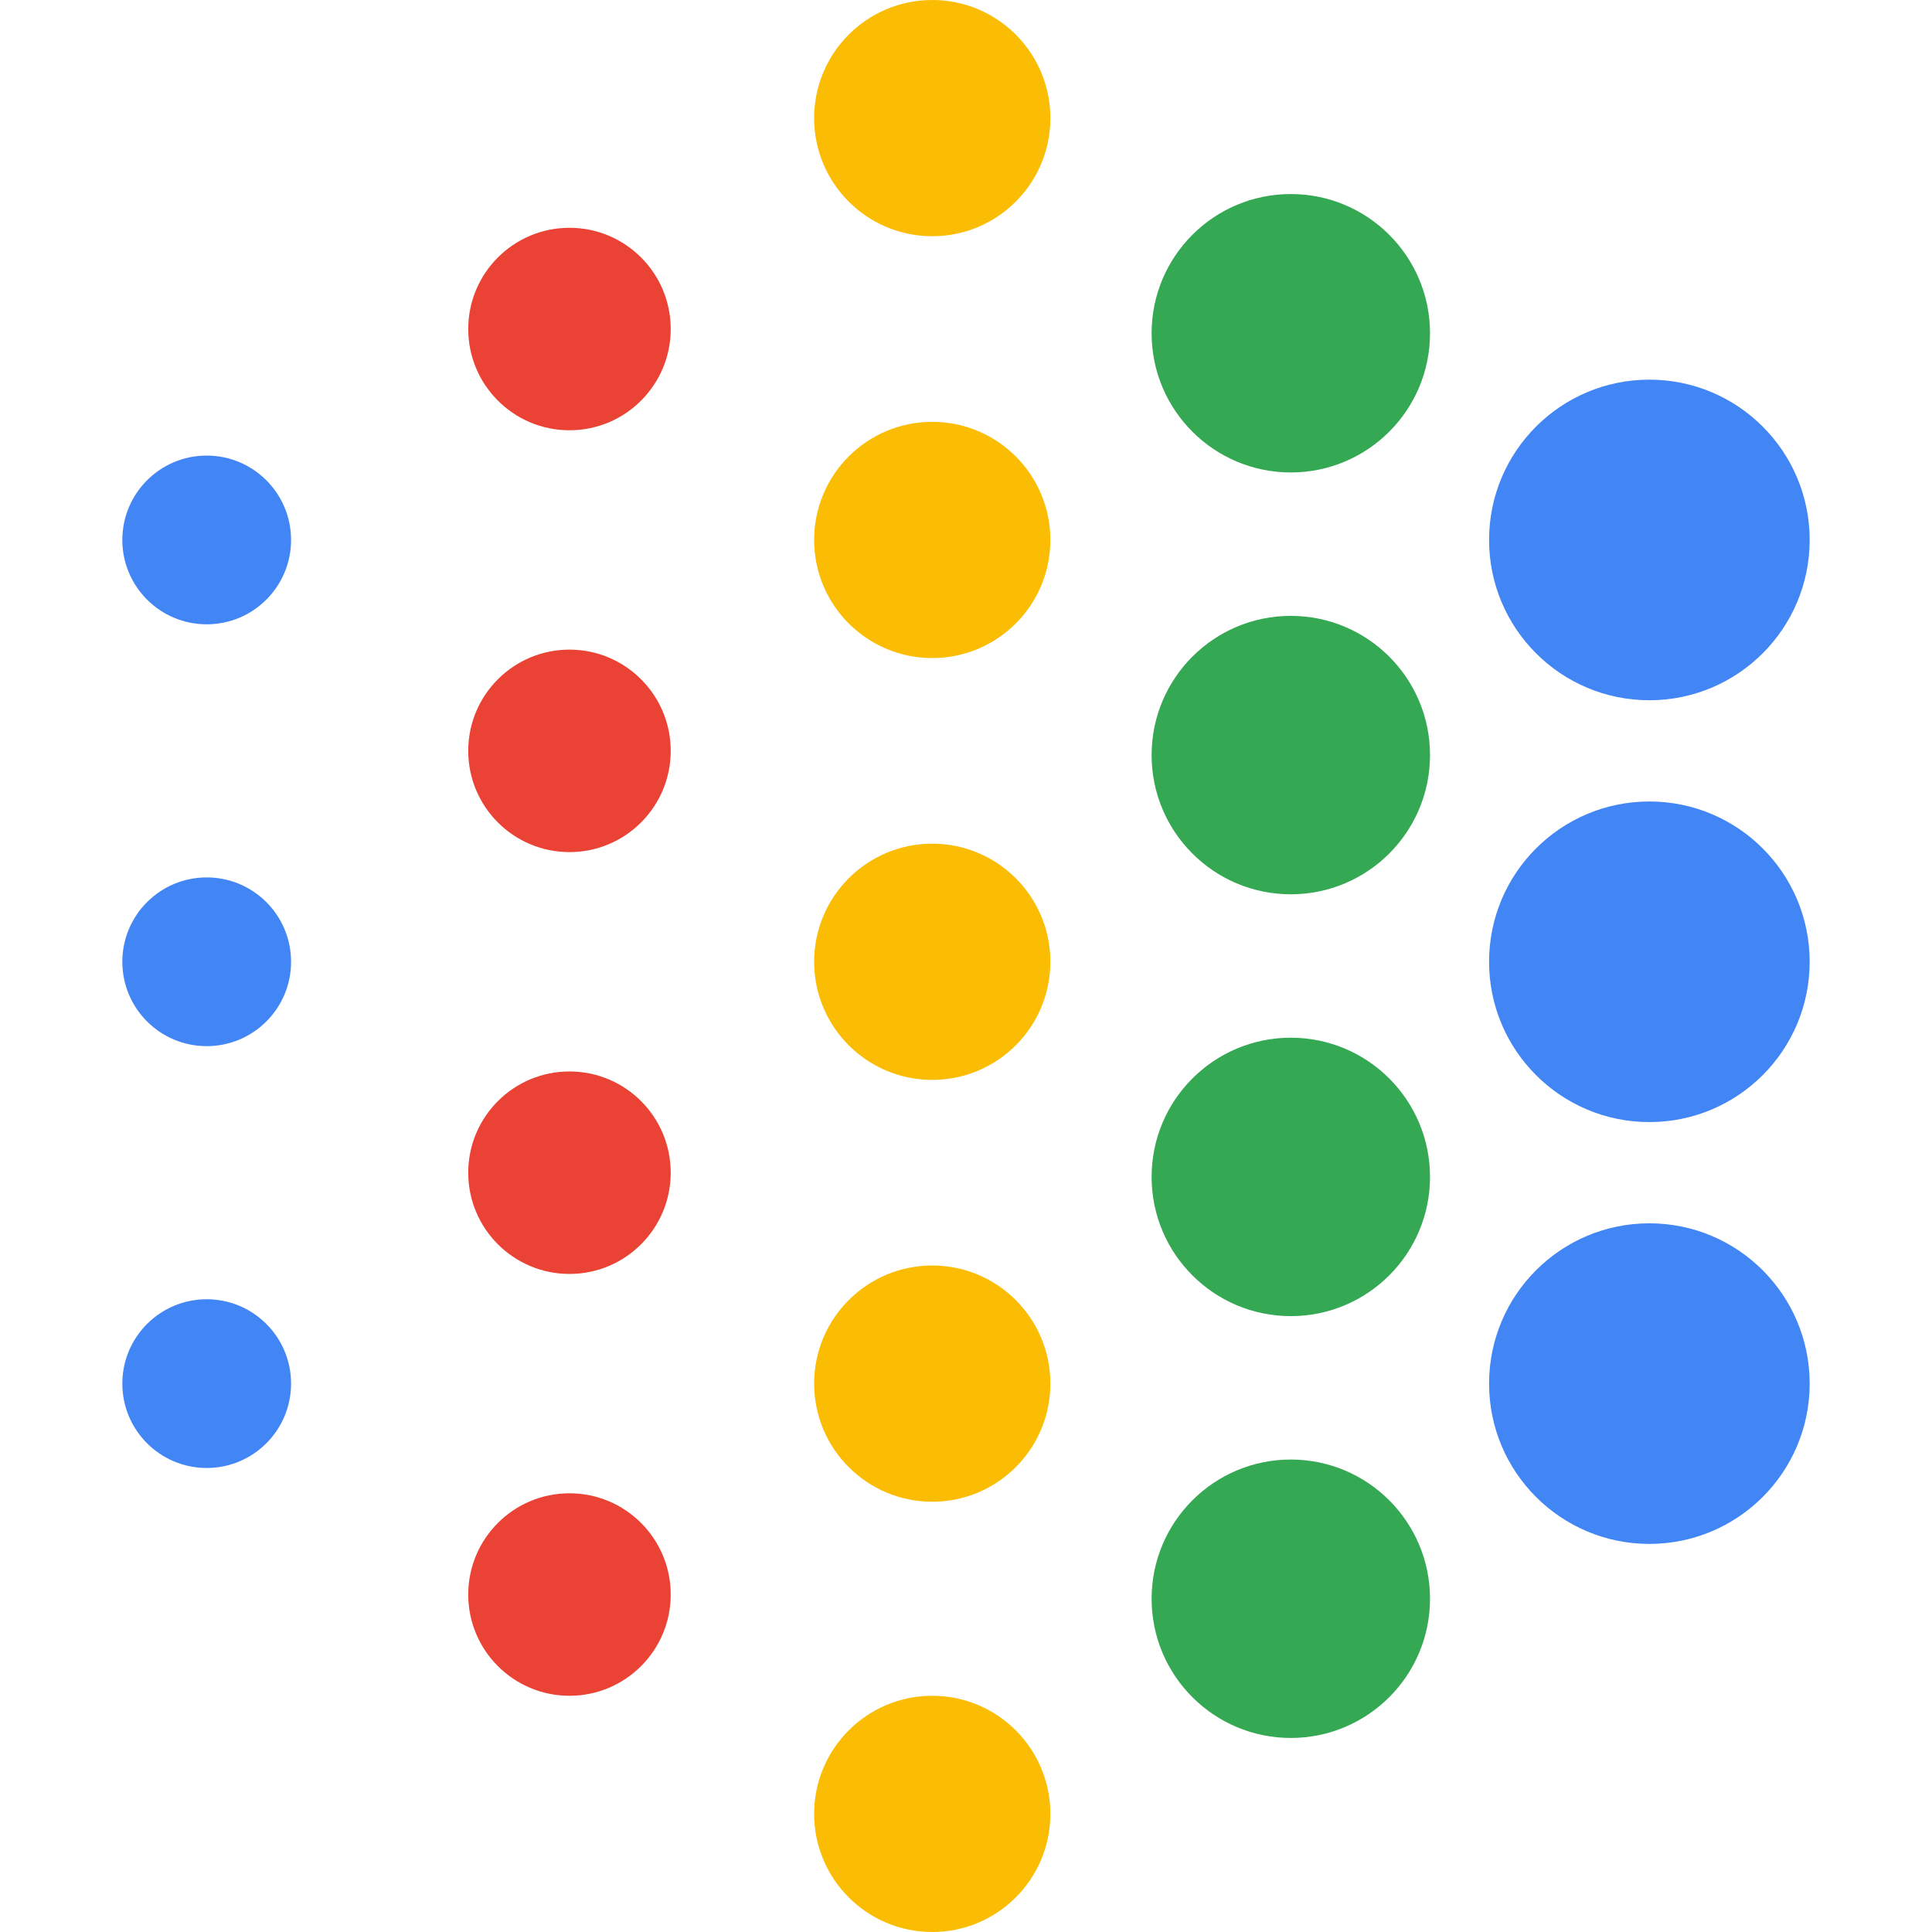
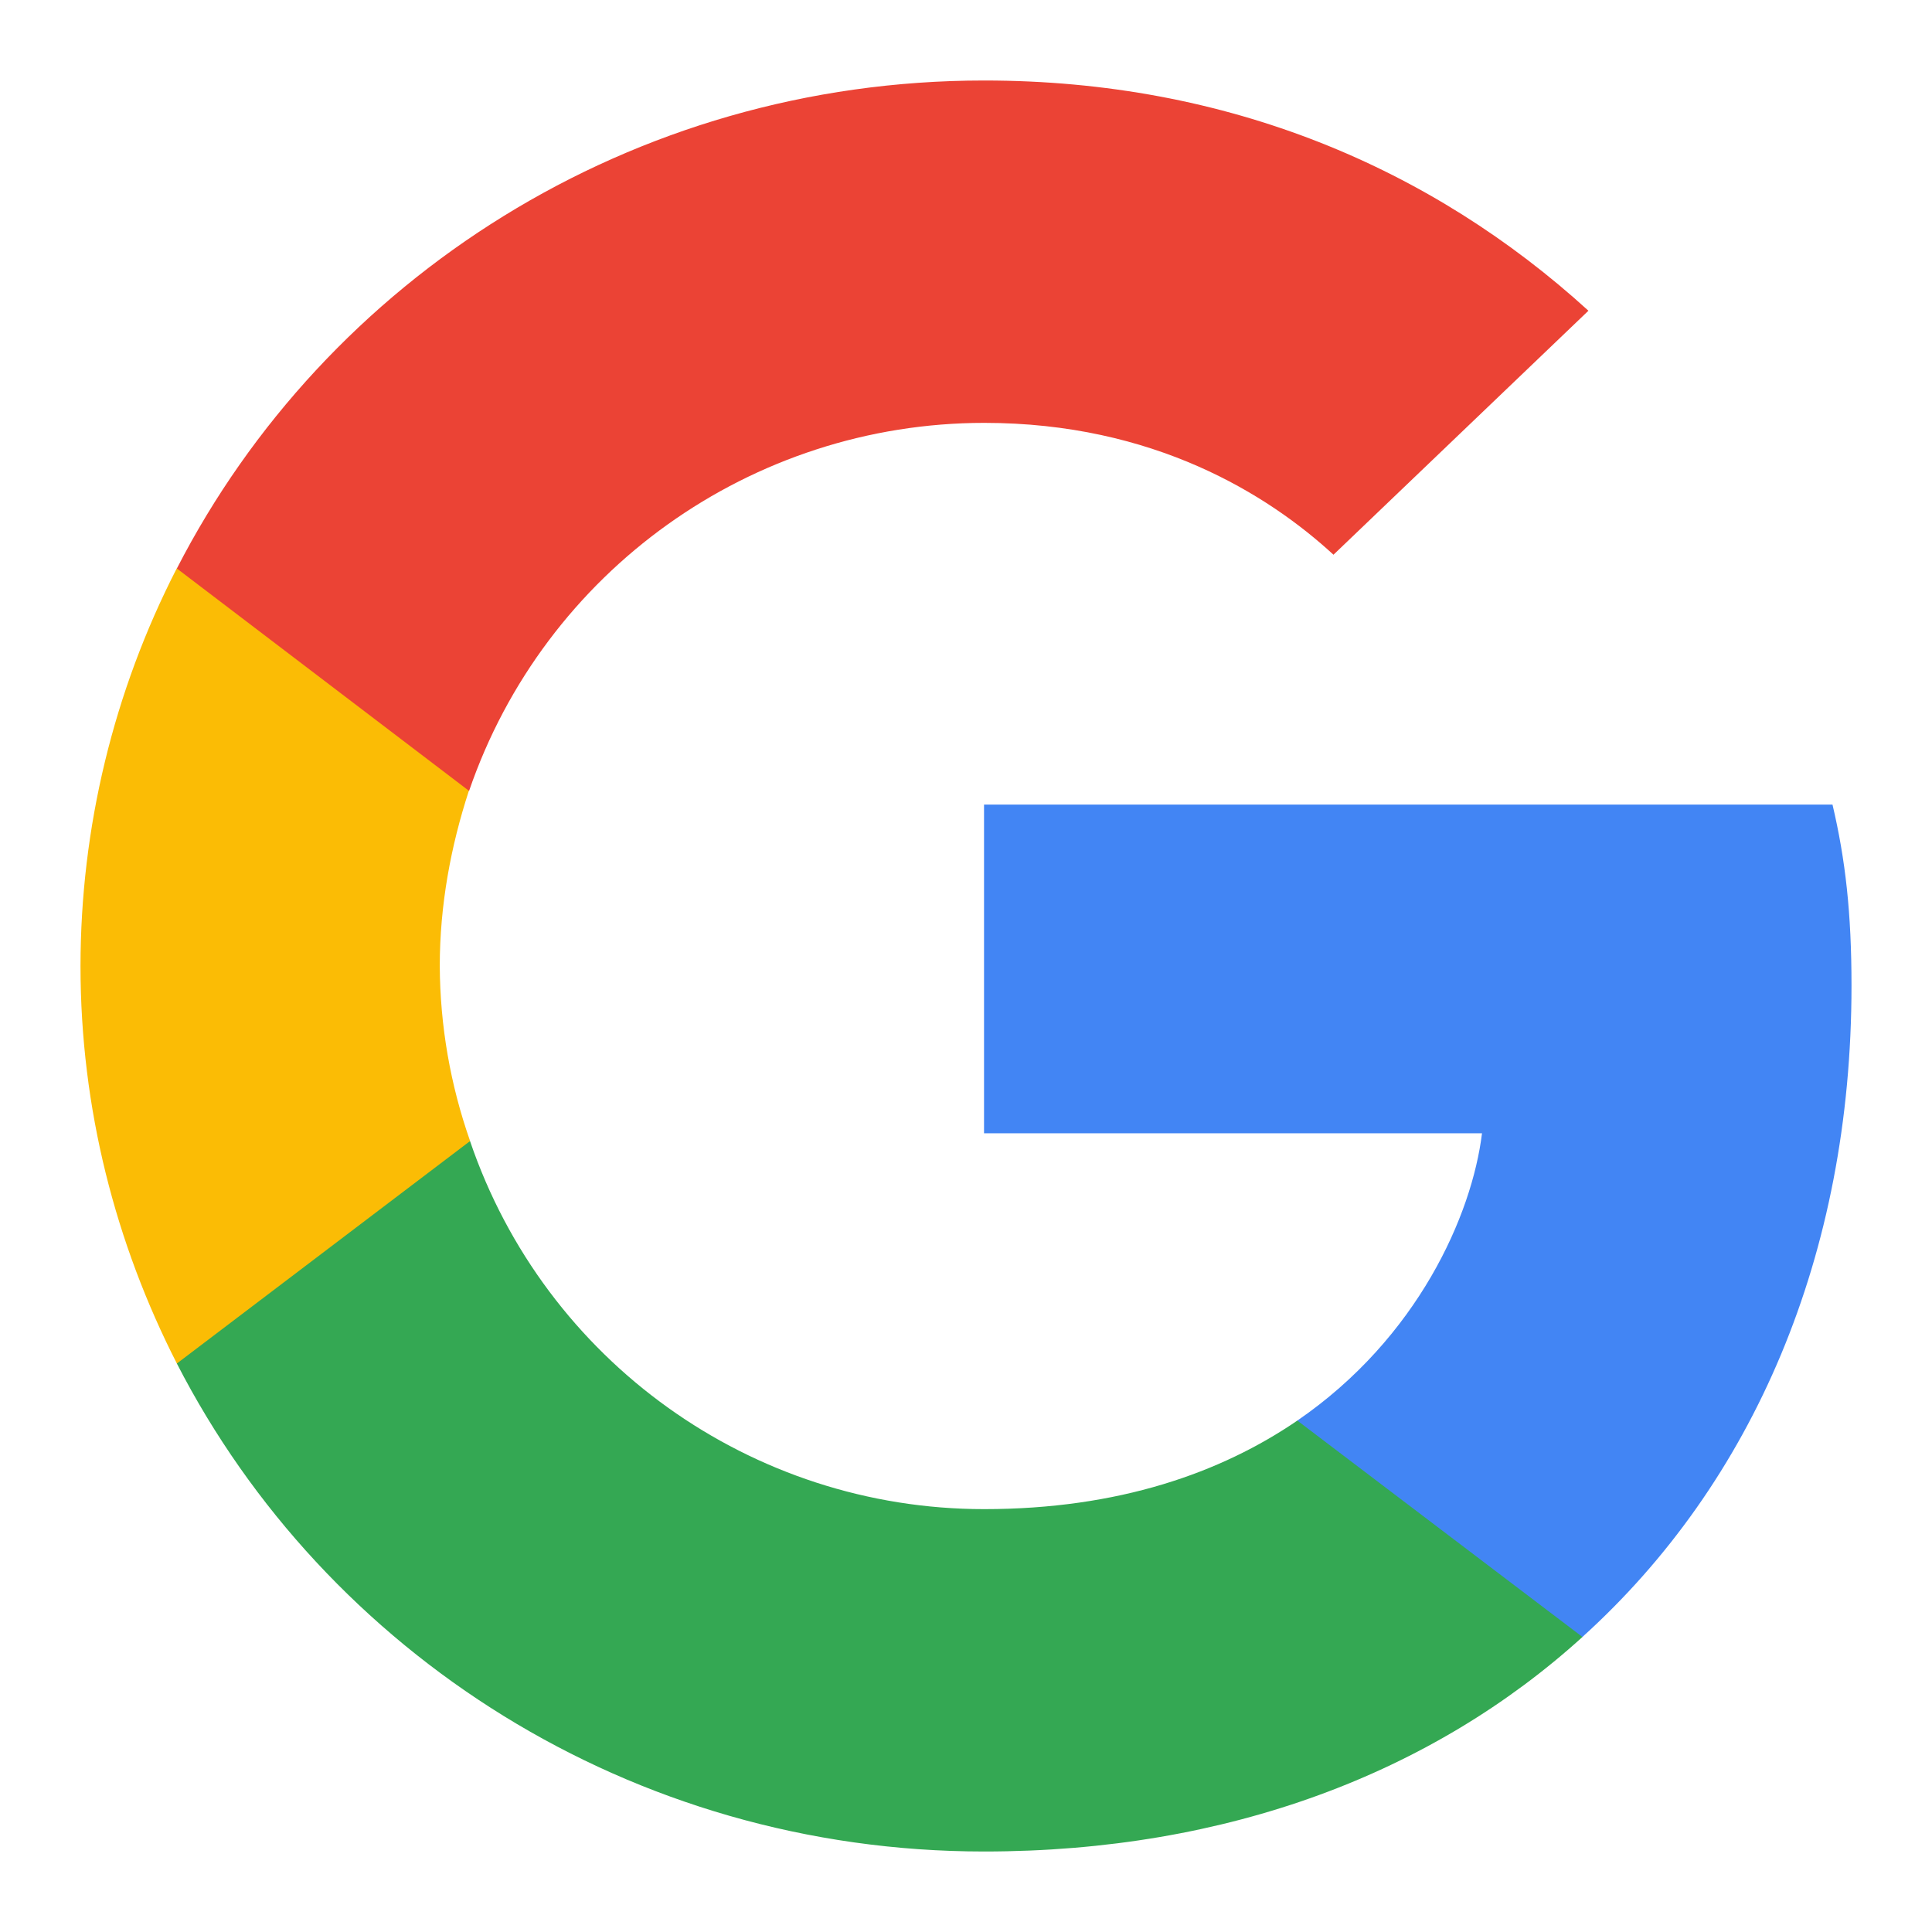
- <svg xmlns="http://www.w3.org/2000/svg" height="2500" viewBox="15 0 200 229" width="2500">
-   <g fill="none" fill-rule="evenodd">
-     <circle cx="68" cy="39" fill="#ea4335" r="12" />
-     <circle cx="68" cy="89" fill="#ea4335" r="12" />
-     <circle cx="68" cy="139" fill="#ea4335" r="12" />
-     <circle cx="68" cy="189" fill="#ea4335" r="12" />
-     <g fill="#fbbc04">
-       <circle cx="111" cy="14" r="14" />
-       <circle cx="111" cy="64" r="14" />
-       <circle cx="111" cy="114" r="14" />
-       <circle cx="111" cy="164" r="14" />
-       <circle cx="111" cy="215" r="14" />
-     </g>
-     <circle cx="153.5" cy="39.5" fill="#34a853" r="16.5" />
-     <circle cx="153.5" cy="89.5" fill="#34a853" r="16.5" />
-     <circle cx="153.5" cy="139.5" fill="#34a853" r="16.5" />
-     <circle cx="153.5" cy="189.5" fill="#34a853" r="16.5" />
-     <g fill="#4285f4">
-       <circle cx="196" cy="64" r="19" />
-       <circle cx="25" cy="64" r="10" />
-       <circle cx="25" cy="114" r="10" />
-       <circle cx="25" cy="164" r="10" />
-       <circle cx="196" cy="114" r="19" />
-       <circle cx="196" cy="164" r="19" />
-     </g>
-   </g>
+ <svg xmlns="http://www.w3.org/2000/svg" height="1em" style="flex:none;line-height:1" viewBox="0 0 24 24" width="1em">
+   <path d="M23 12.245c0-.905-.075-1.565-.236-2.25h-10.54v4.083h6.186c-.124 1.014-.797 2.542-2.294 3.569l-.021.136 3.332 2.53.23.022C21.779 18.417 23 15.593 23 12.245z" fill="#4285F4" />
+   <path d="M12.225 23c3.03 0 5.574-.978 7.433-2.665l-3.542-2.688c-.948.648-2.22 1.1-3.891 1.1a6.745 6.745 0 01-6.386-4.572l-.132.011-3.465 2.628-.045.124C4.043 20.531 7.835 23 12.225 23z" fill="#34A853" />
+   <path d="M5.84 14.175A6.65 6.65 0 015.463 12c0-.758.138-1.491.361-2.175l-.006-.147-3.508-2.67-.115.054A10.831 10.831 0 001 12c0 1.772.436 3.447 1.197 4.938l3.642-2.763z" fill="#FBBC05" />
+   <path d="M12.225 5.253c2.108 0 3.529.892 4.34 1.638l3.167-3.031C17.787 2.088 15.255 1 12.225 1 7.834 1 4.043 3.469 2.197 7.062l3.63 2.763a6.77 6.77 0 016.398-4.572z" fill="#EB4335" />
</svg>
